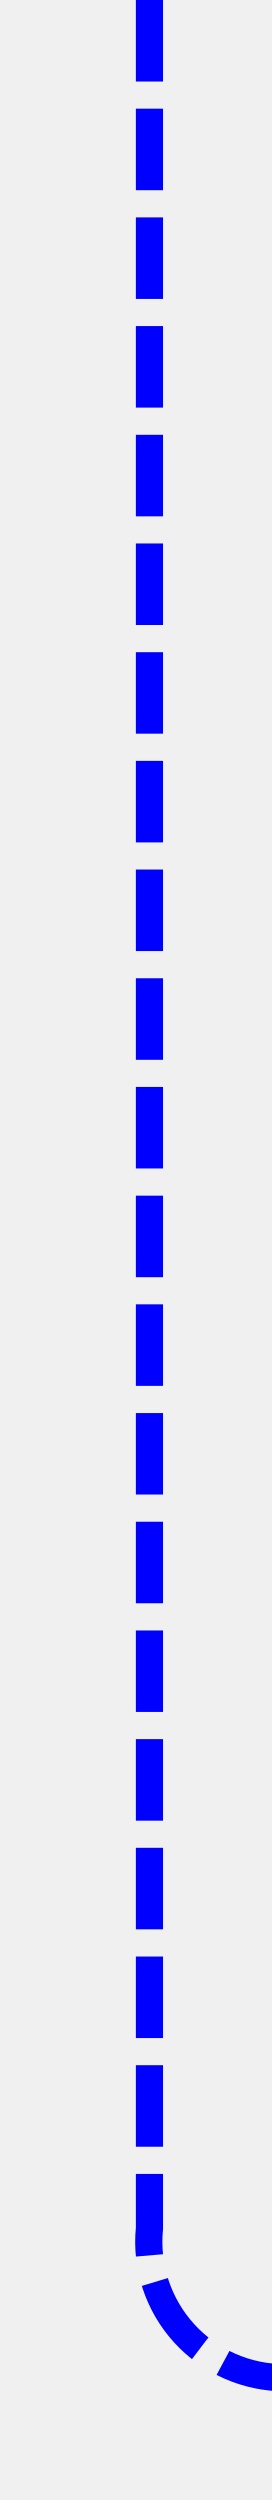
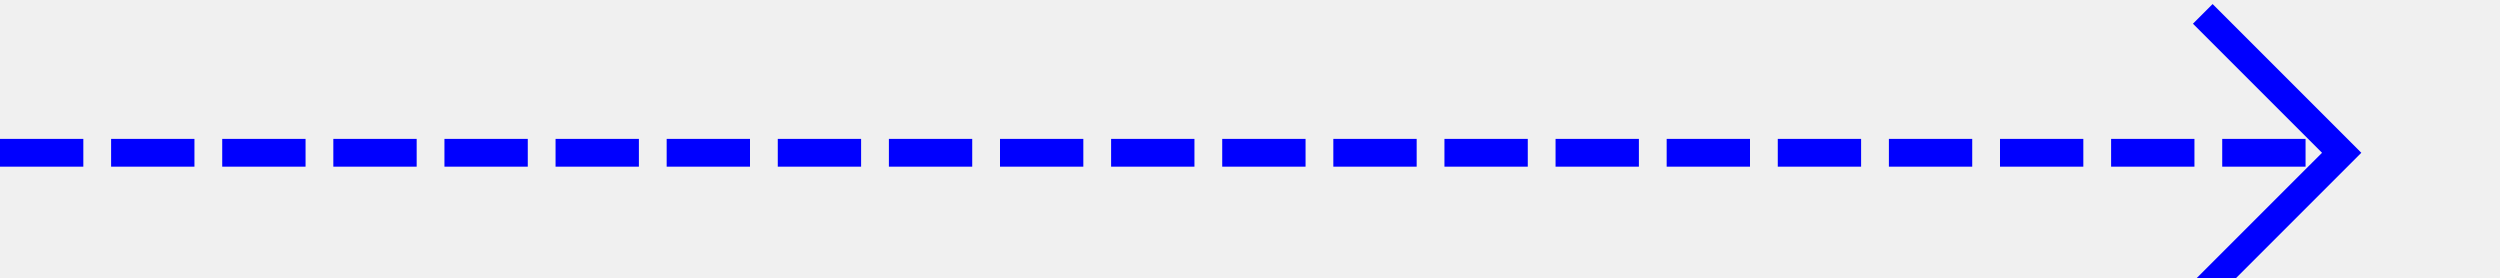
- <svg xmlns="http://www.w3.org/2000/svg" version="1.1" width="10px" height="92px" preserveAspectRatio="xMidYMin meet" viewBox="1023 200  8 92">
-   <defs>
-     <mask fill="white" id="clip1125">
-       <path d="M 1034 273  L 1068 273  L 1068 301  L 1034 301  Z M 1024 200  L 1170 200  L 1170 301  L 1024 301  Z " fill-rule="evenodd" />
-     </mask>
-   </defs>
-   <path d="M 1027.5 200  L 1027.5 282  A 5 5 0 0 0 1032.5 287.5 L 1160 287.5  " stroke-width="1" stroke-dasharray="3,1" stroke="#0000ff" fill="none" mask="url(#clip1125)" />
-   <path d="M 1154.946 282.854  L 1159.593 287.5  L 1154.946 292.146  L 1155.654 292.854  L 1160.654 287.854  L 1161.007 287.5  L 1160.654 287.146  L 1155.654 282.146  L 1154.946 282.854  Z " fill-rule="nonzero" fill="#0000ff" stroke="none" mask="url(#clip1125)" />
+ <svg xmlns="http://www.w3.org/2000/svg" version="1.1" width="90px" height="10px" preserveAspectRatio="xMinYMid meet" viewBox="892 166  90 8">
+   <path d="M 892 170.5  L 976 170.5  " stroke-width="1" stroke-dasharray="3,1" stroke="#0000ff" fill="none" />
+   <path d="M 970.946 165.854  L 975.593 170.5  L 970.946 175.146  L 971.654 175.854  L 976.654 170.854  L 977.007 170.5  L 976.654 170.146  L 971.654 165.146  L 970.946 165.854  Z " fill-rule="nonzero" fill="#0000ff" stroke="none" />
</svg>
